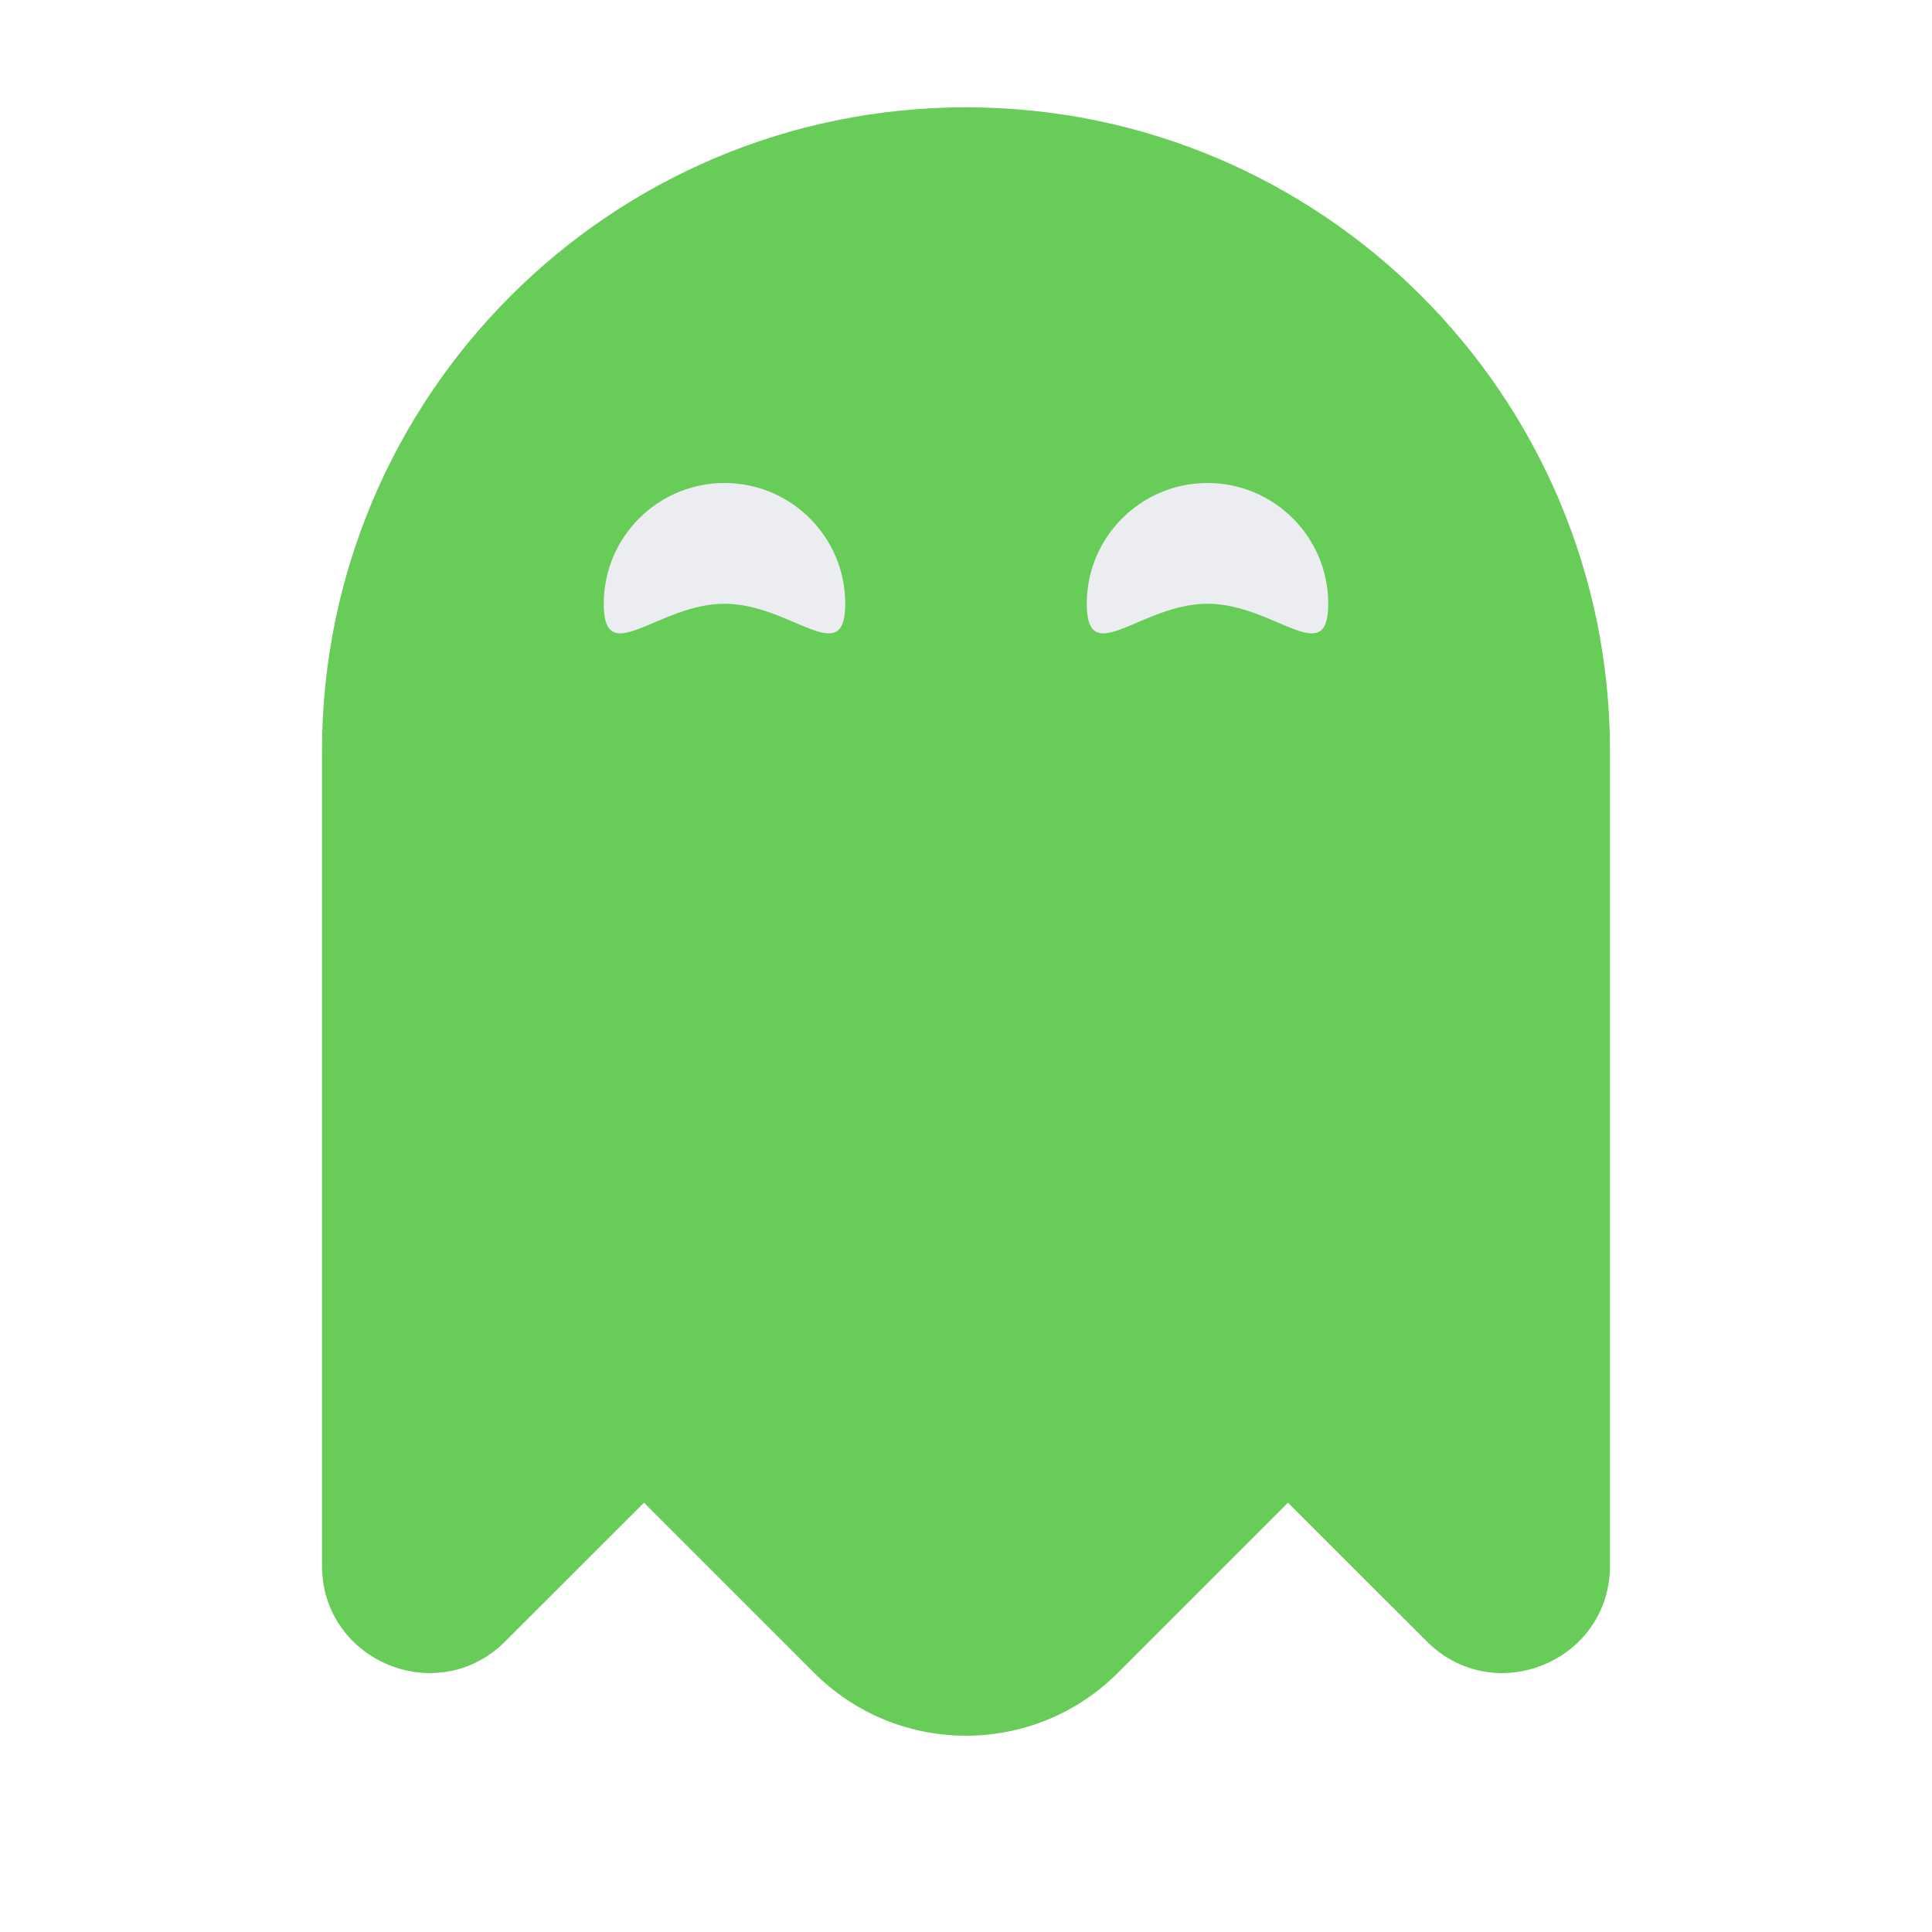
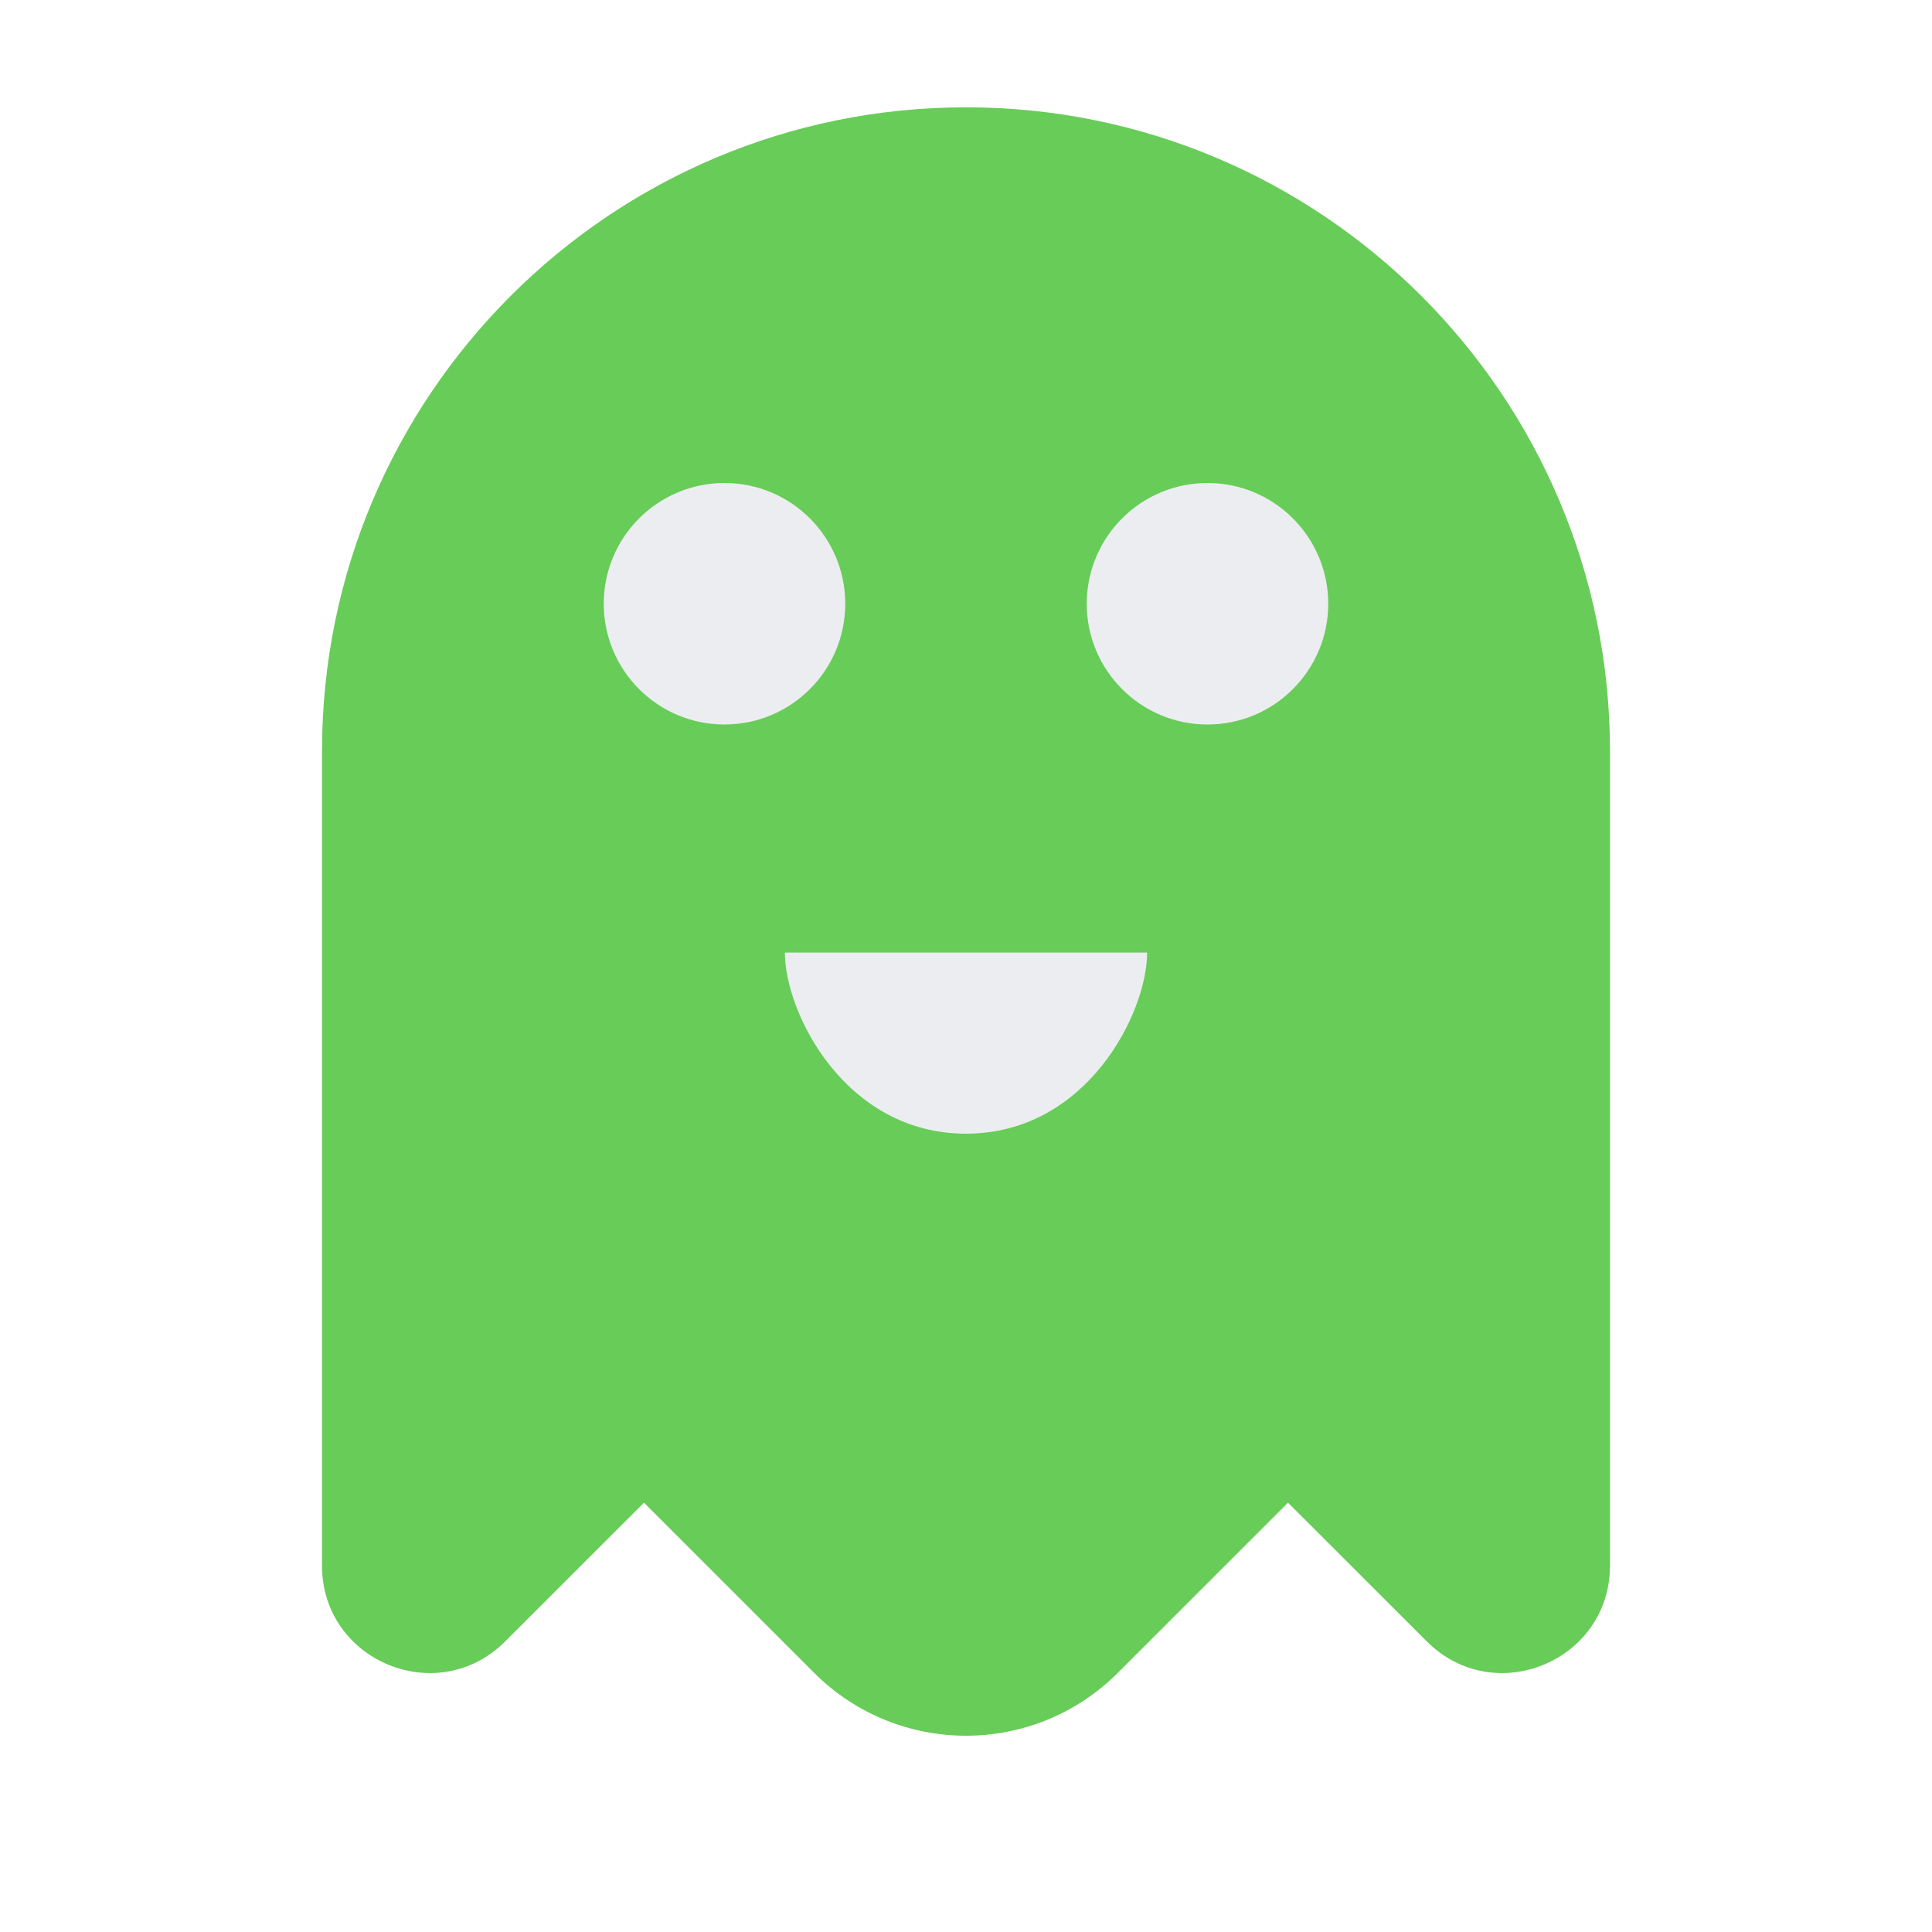
<svg xmlns="http://www.w3.org/2000/svg" width="24" height="24" viewBox="0 0 24 24" fill="none">
  <path d="M4 9.333V19.448C4 20.636 5.436 21.23 6.276 20.39L8 18.667L10.114 20.781C11.156 21.822 12.844 21.822 13.886 20.781L16 18.667L17.724 20.39C18.564 21.23 20 20.636 20 19.448V9.333C20 4.915 16.418 1.333 12 1.333C7.582 1.333 4 4.915 4 9.333Z" fill="#68CC58" />
  <g class="home-screen__reputation-eyes">
-     <path d="M10.5 7.5C10.5 8.328 9.828 7.5 9 7.5C8.172 7.5 7.5 8.328 7.5 7.5C7.5 6.672 8.172 6 9 6C9.828 6 10.5 6.672 10.5 7.5Z" fill="#EBEDF0" />
-     <path d="M16.5 7.5C16.5 8.328 15.828 7.5 15 7.5C14.172 7.5 13.5 8.328 13.5 7.5C13.5 6.672 14.172 6 15 6C15.828 6 16.5 6.672 16.5 7.5Z" fill="#EBEDF0" />
+     <circle cx="9" cy="7.5" r="1.5" fill="#EBEDF0" />
+     <circle cx="15" cy="7.5" r="1.5" fill="#EBEDF0" />
  </g>
+   <path d="M14.25 11.833H9.75C9.75 12.583 10.5 14.083 12 14.083C13.5 14.083 14.25 12.583 14.25 11.833Z" fill="#EBEDF0" />
</svg>
